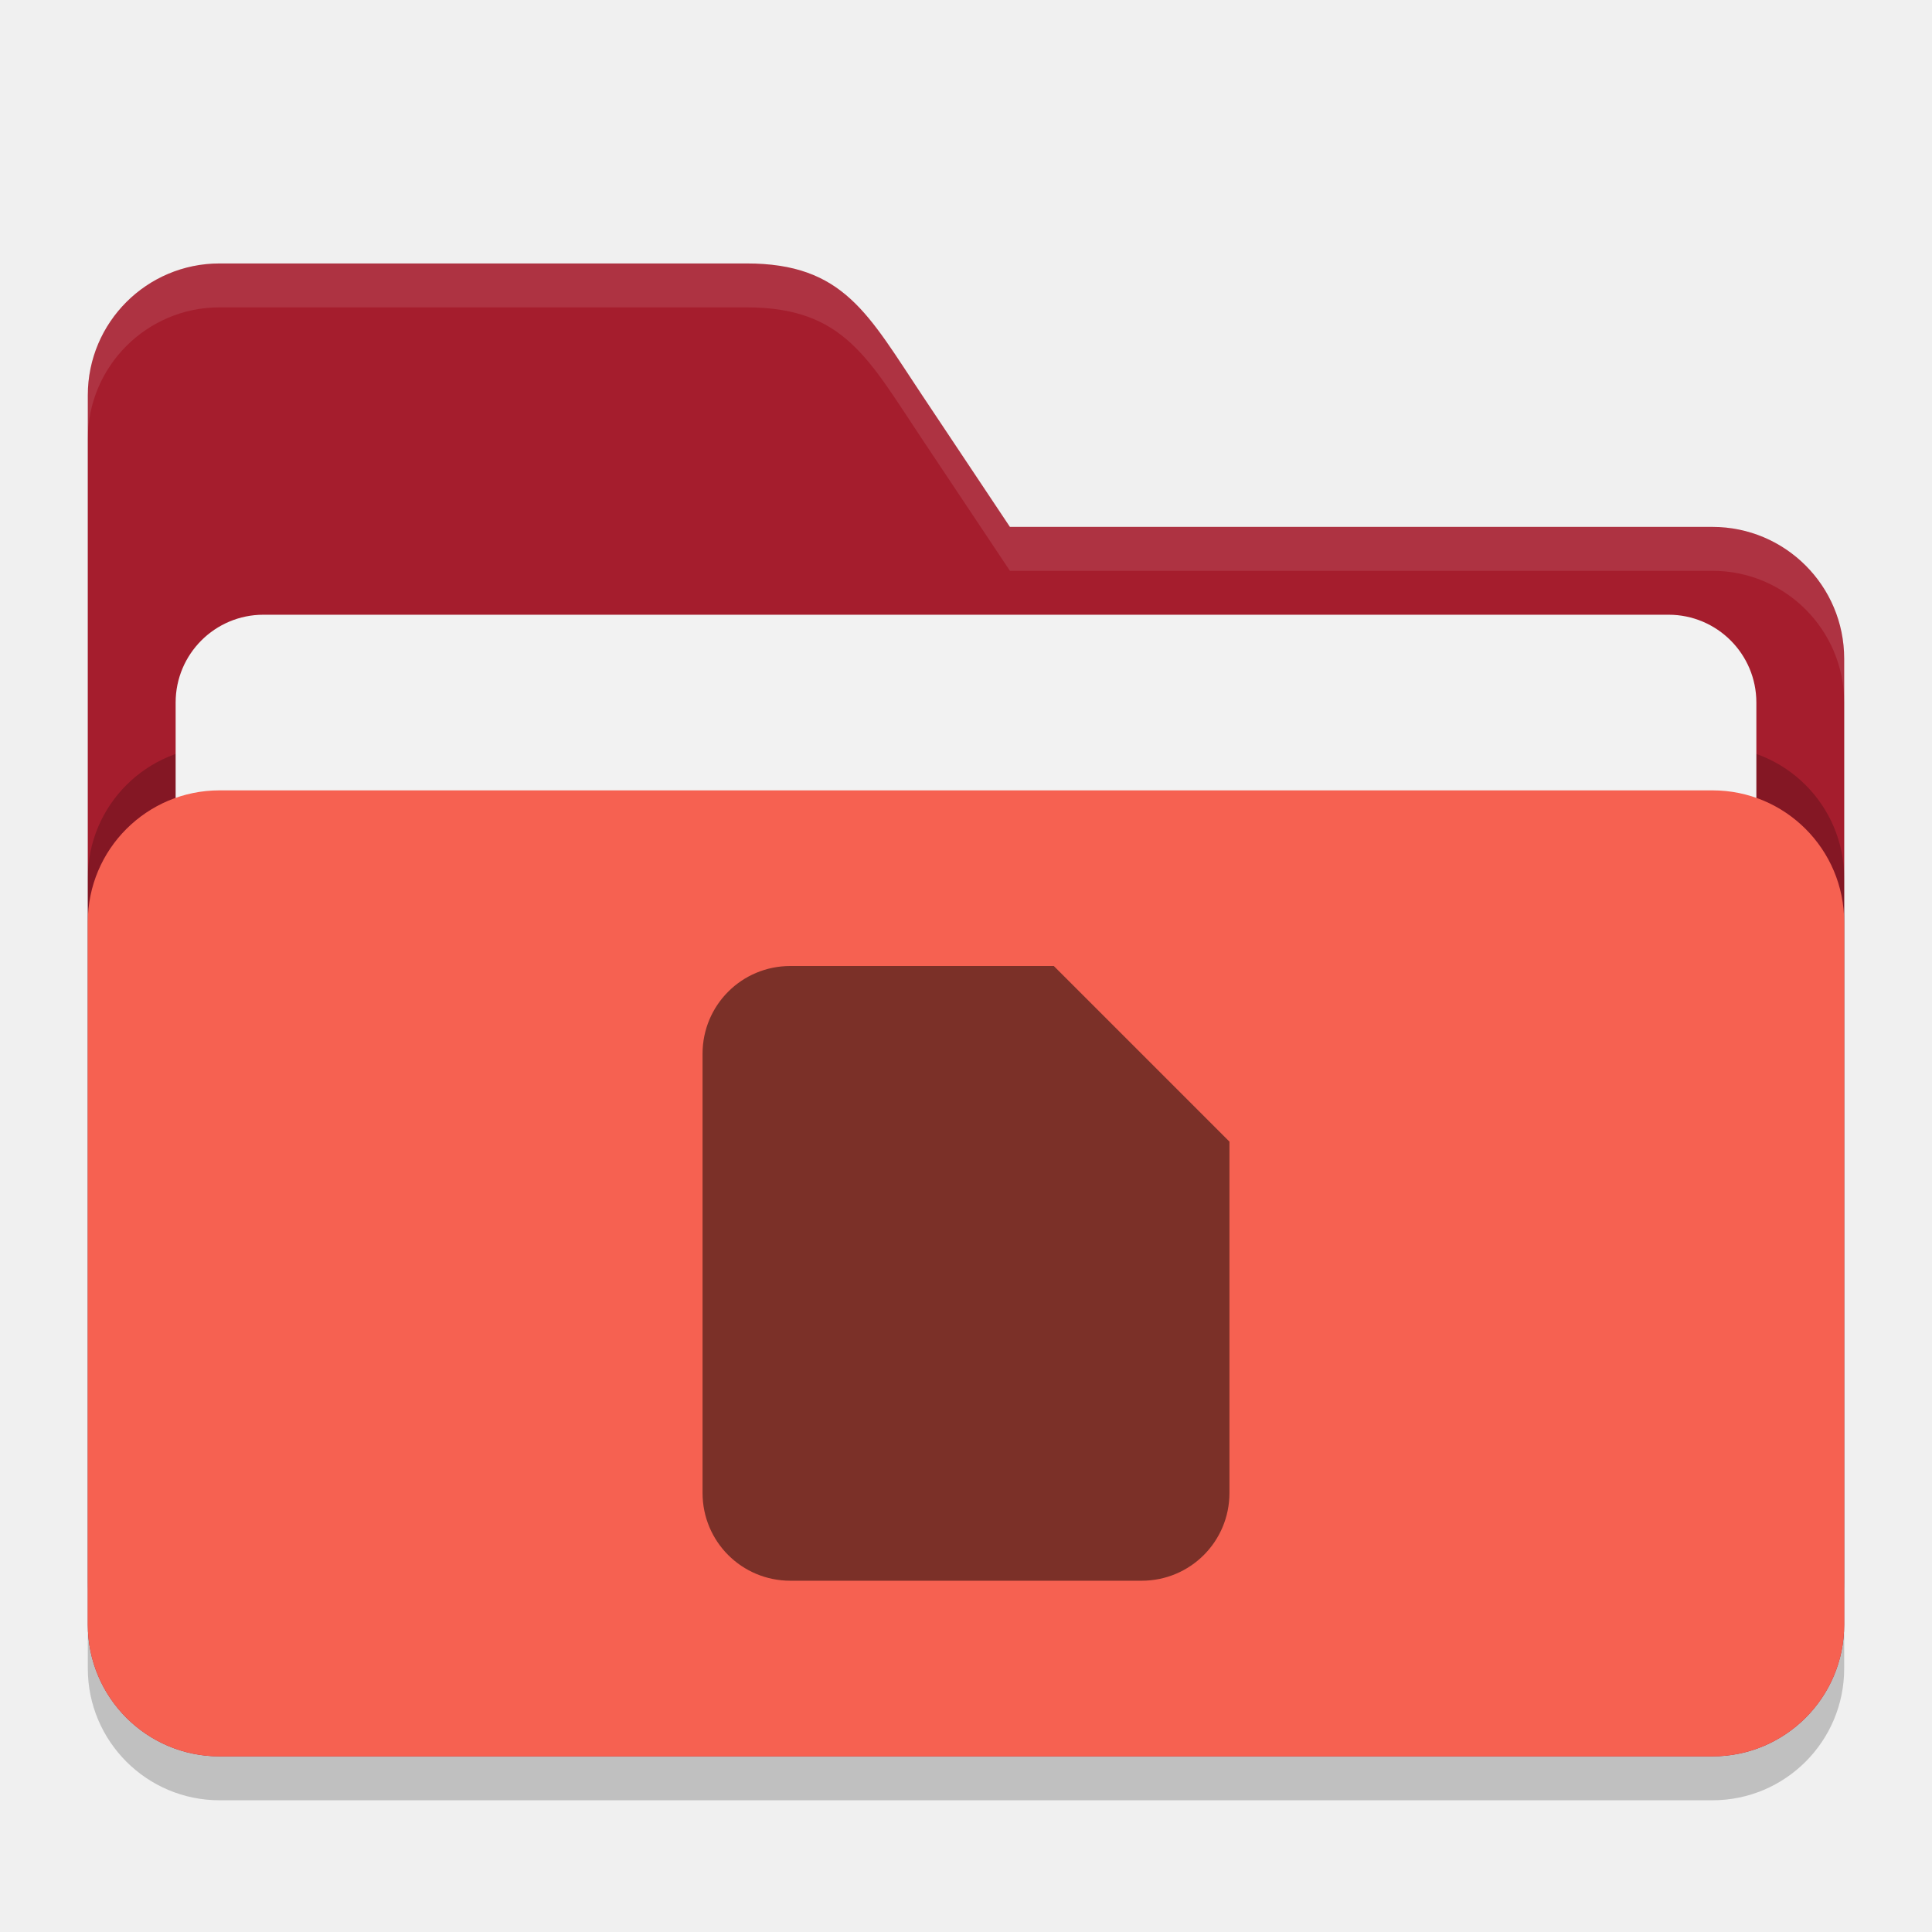
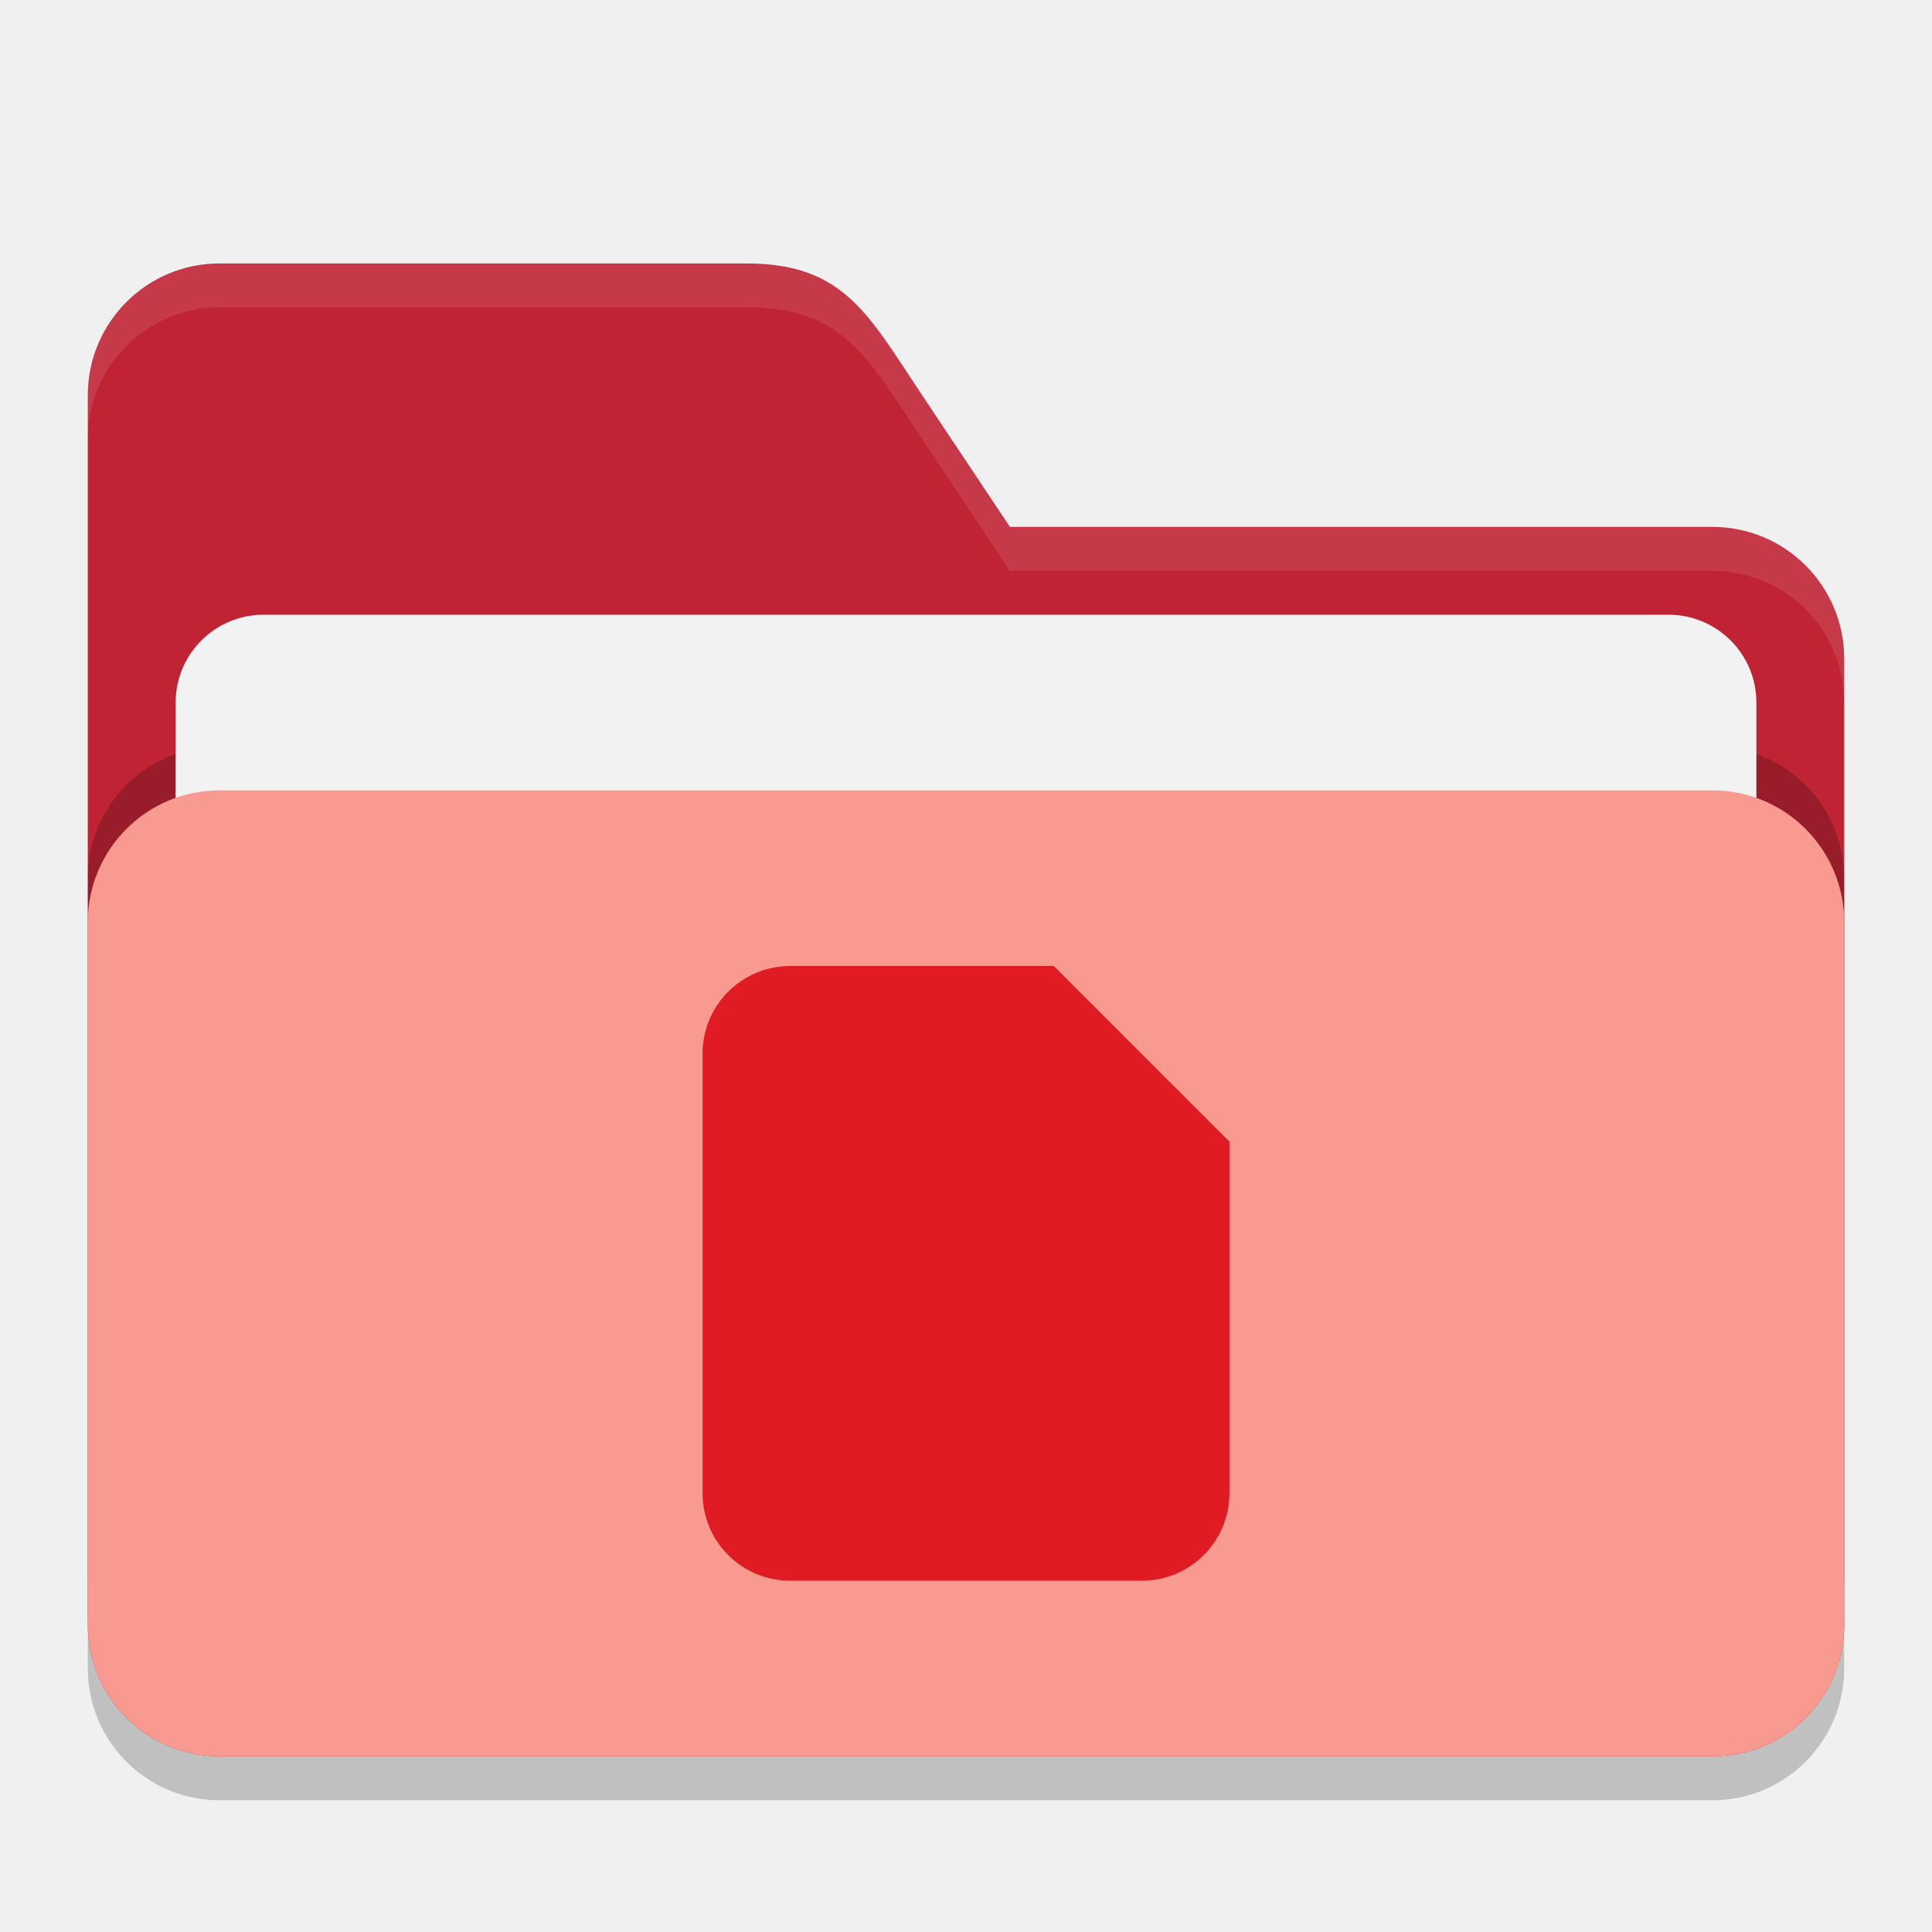
<svg xmlns="http://www.w3.org/2000/svg" width="22" height="22" viewBox="0 0 22 22" version="1.1" id="svg5">
  <defs id="defs2" />
  <path id="path2024" style="opacity:0.2;fill:#000000;stroke-width:4;stroke-linecap:square" d="M 2.5,3.5 A 1.5,1.5 0 0 0 1,5 v 14 a 1.5,1.5 0 0 0 1.5,1.5 h 17 A 1.5,1.5 0 0 0 21,19 V 8 A 1.5,1.5 0 0 0 19.5,6.5 h -8 L 10.5,5 C 9.885,4.078 9.608,3.5 8.5,3.5 Z" />
-   <path id="path2052" style="fill:#a51d2d;fill-opacity:1;stroke-width:4;stroke-linecap:square" d="M 2.5,3 A 1.5,1.5 0 0 0 1,4.5 v 14 A 1.5,1.5 0 0 0 2.5,20 h 17 A 1.5,1.5 0 0 0 21,18.5 V 7.5 A 1.5,1.5 0 0 0 19.5,6 h -8 l -1,-1.5 C 9.885,3.578 9.608,3 8.5,3 Z" />
+   <path id="path2052" style="fill:#bf2334;fill-opacity:1;stroke-width:4;stroke-linecap:square" d="M 2.5,3 A 1.5,1.5 0 0 0 1,4.5 v 14 A 1.5,1.5 0 0 0 2.5,20 h 17 A 1.5,1.5 0 0 0 21,18.5 V 7.5 A 1.5,1.5 0 0 0 19.5,6 h -8 l -1,-1.5 C 9.885,3.578 9.608,3 8.5,3 Z" />
  <path id="path447" style="opacity:0.1;fill:#ffffff;fill-opacity:1;stroke-width:4;stroke-linecap:square" d="M 2.5,3 C 1.672,3 1,3.672 1,4.5 V 5 C 1,4.172 1.672,3.5 2.5,3.5 h 6 c 1.108,0 1.385,0.578 2,1.5 l 1,1.5 h 8 c 0.828,0 1.5,0.672 1.5,1.5 v -0.5 C 21,6.672 20.328,6 19.5,6 h -8 l -1,-1.5 C 9.885,3.578 9.608,3 8.5,3 Z" />
  <rect style="opacity:0.2;fill:#000000;fill-opacity:1;stroke-width:4;stroke-linecap:square" id="rect2667" width="20" height="11" x="1" y="8.5" ry="1.5" />
  <rect style="fill:#f2f2f2;fill-opacity:1;stroke-width:1.5;stroke-linecap:square" id="rect3435" width="18" height="9" x="2" y="7" ry="1" />
-   <rect style="opacity:1;fill:#f66151;fill-opacity:1;stroke-width:4;stroke-linecap:square" id="rect2072" width="20" height="11" x="1" y="9" ry="1.5" />
-   <path d="M 9,11 H 12 l 2,2 v 4 c 0,0.554 -0.446,1 -1,1 H 9 c -0.554,0 -1,-0.446 -1,-1 v -5 c 0,-0.554 0.446,-1 1,-1 z" style="opacity:0.5;stroke-width:4;stroke-linecap:square;fill:#000000" id="path403" />
+   <rect style="opacity:1;fill:#f99a90;fill-opacity:1;stroke-width:4;stroke-linecap:square" id="rect2072" width="20" height="11" x="1" y="9" ry="1.5" />
+   <path d="M 9,11 H 12 l 2,2 v 4 c 0,0.554 -0.446,1 -1,1 H 9 c -0.554,0 -1,-0.446 -1,-1 v -5 c 0,-0.554 0.446,-1 1,-1 z" style="opacity:1;stroke-width:4;stroke-linecap:square;fill:#e01b24;fill-opacity:1" id="path403" />
</svg>
